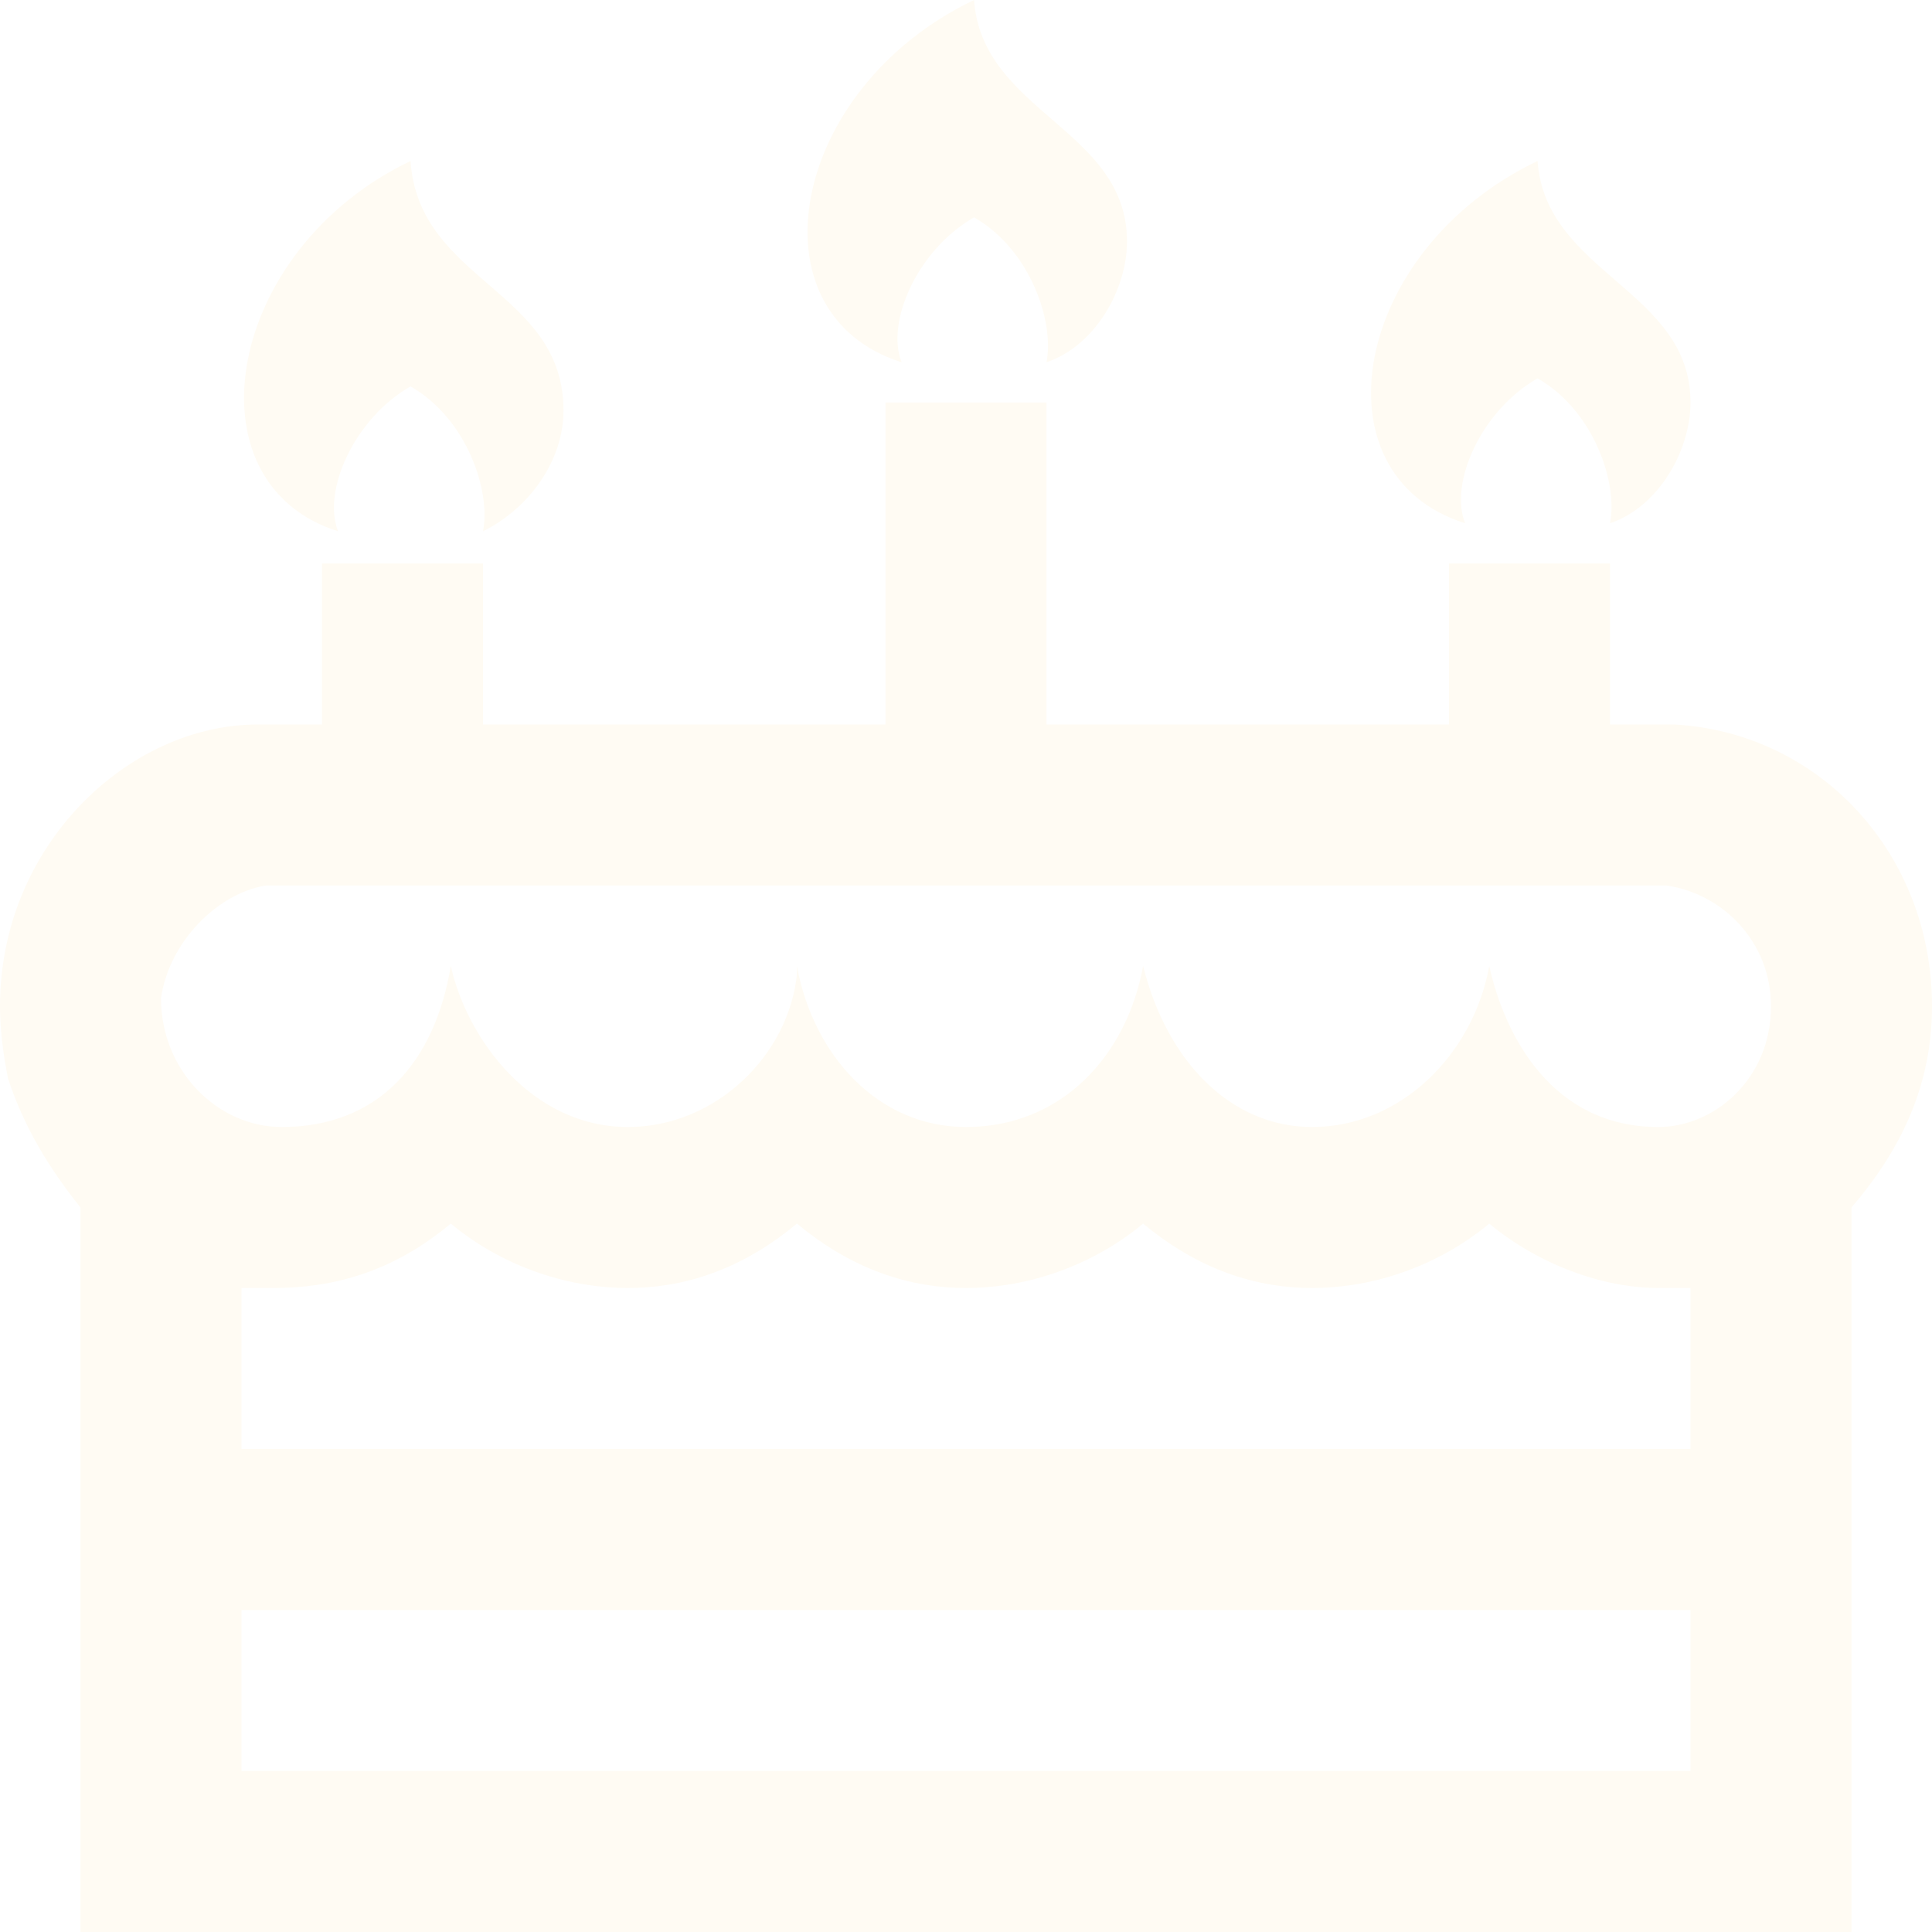
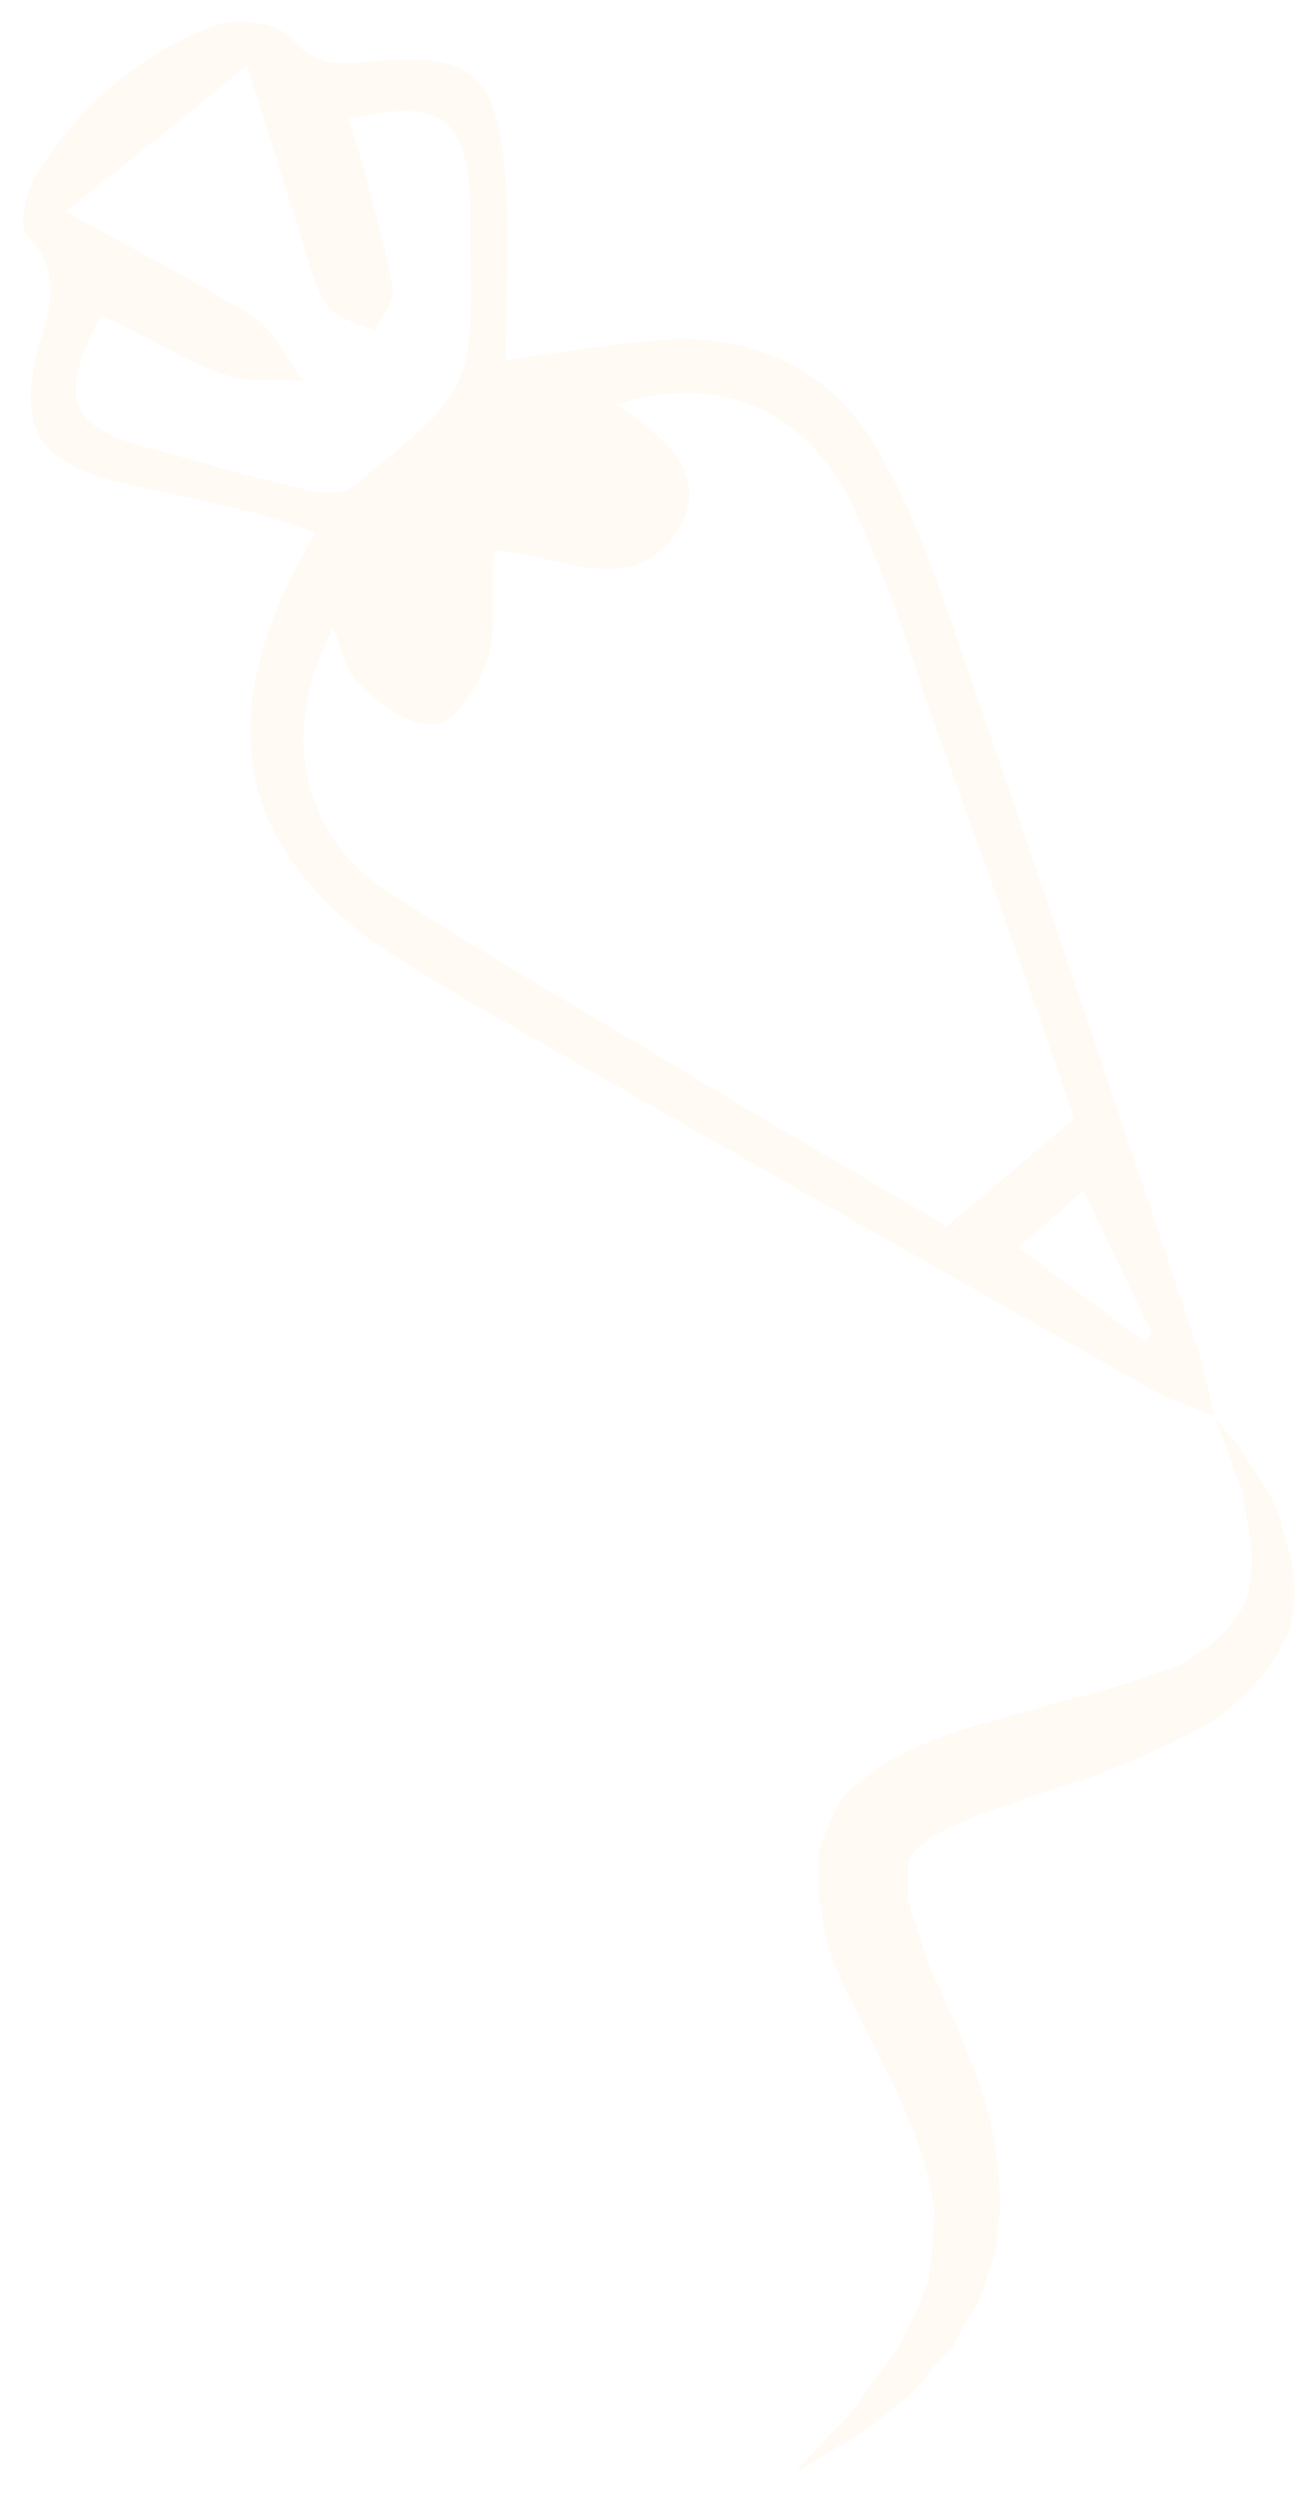
- <svg xmlns="http://www.w3.org/2000/svg" version="1.2" viewBox="0 0 24 24" width="24" height="24">
+ <svg xmlns="http://www.w3.org/2000/svg" version="1.2" viewBox="0 0 44 84" width="44" height="84">
  <style>
- 		.s0 { fill: #fffbf3 } 
+ 		.s0 { fill: #fffbf4 } 
	</style>
-   <path id="Layer" fill-rule="evenodd" class="s0" d="m4 9v-2h2v2h5v-4h2v4h5v-2h2v2h0.8c1.8 0.1 3.2 1.6 3.2 3.5 0 1-0.4 1.8-1 2.5v9h-22v-9c-0.4-0.5-0.7-1-0.9-1.6q-0.1-0.5-0.1-0.9c0-2 1.6-3.5 3.2-3.5zm17 11h-18v2h18zm-18-4v2h18v-2h-0.4c-0.7 0-1.5-0.3-2.1-0.8-0.6 0.5-1.4 0.8-2.2 0.8-0.8 0-1.5-0.3-2.1-0.8-0.6 0.5-1.4 0.8-2.2 0.8-0.8 0-1.5-0.3-2.1-0.8-0.6 0.5-1.3 0.8-2.1 0.8-0.8 0-1.6-0.3-2.2-0.8-0.6 0.5-1.3 0.8-2.2 0.8zm0.3-5c-0.6 0.1-1.2 0.7-1.3 1.4 0 0.9 0.7 1.6 1.5 1.6 1.2 0 1.9-0.8 2.1-2 0.2 0.9 1 2 2.2 2 1.1 0 2-0.9 2.1-1.9v-0.1c0.2 1.1 1 2 2.1 2 1.2 0 2-0.9 2.2-2 0.3 1.2 1.1 2 2.1 2 1.1 0 2-0.9 2.2-2 0.2 0.9 0.8 2 2.1 2 0.7 0 1.4-0.6 1.4-1.5 0-0.8-0.6-1.4-1.3-1.5zm0.9-4.4c-1.9-0.6-1.4-3.5 0.9-4.6 0.1 1.5 1.9 1.6 1.9 3.1 0 0.6-0.4 1.2-1 1.5 0.1-0.5-0.2-1.4-0.9-1.8-0.7 0.4-1.1 1.3-0.9 1.8zm14-0.1c-1.9-0.6-1.4-3.4 0.9-4.5 0.1 1.4 1.9 1.6 1.9 3 0 0.6-0.4 1.3-1 1.5 0.1-0.5-0.2-1.4-0.9-1.8-0.7 0.4-1.1 1.3-0.9 1.8zm-7-2c-1.9-0.6-1.4-3.4 0.9-4.5 0.1 1.4 1.9 1.6 1.9 3 0 0.6-0.4 1.3-1 1.5 0.1-0.5-0.2-1.4-0.9-1.8-0.7 0.4-1.1 1.3-0.9 1.8z" />
+   <path id="Layer" fill-rule="evenodd" class="s0" d="m17 12.1c2.2-0.3 3.9-0.6 5.6-0.7 3.3-0.1 5.8 1.4 7.2 4.3 0.9 1.6 1.5 3.3 2.1 5 2.9 8.4 5.7 16.7 8.5 25.1 0.1 0.4 0.2 0.9 0.4 1.8-0.8-0.4-1.4-0.5-1.9-0.8q-11.7-6.6-23.4-13.3c-1-0.6-2-1.2-2.9-1.8-4.2-3.1-5.2-6.7-3.2-11.5 0.3-0.7 0.7-1.4 1.2-2.3-0.8-0.3-1.5-0.5-2.2-0.7-1.6-0.4-3.2-0.7-4.8-1.1-2.3-0.7-2.9-1.7-2.4-4.1 0.4-1.4 1-2.8-0.3-4.1-0.3-0.3 0-1.5 0.3-2 1.5-2.4 3.6-4.2 6.2-5.1 0.7-0.2 2 0 2.4 0.5 0.7 0.8 1.4 0.9 2.3 0.8 3.8-0.4 4.6 0.3 4.9 4 0.1 2 0 4 0 6zm19.1 25.5c-1.6-4.7-3.3-9.4-5-14.1-0.7-2.3-1.5-4.5-2.5-6.6-1.6-3.2-4.5-4.4-7.9-3.3 1.5 1 3.1 2.2 2.2 4-1.5 2.7-4.1 1-6.3 0.9-0.1 1.2 0.1 2.5-0.2 3.6-0.3 0.9-1 2.1-1.7 2.2-0.7 0.2-1.8-0.5-2.5-1.2-0.6-0.4-0.7-1.3-1-2-1.9 3.5-1 7.1 1.9 8.9 3.4 2.2 6.9 4.2 10.4 6.3 2.8 1.7 5.6 3.3 8.3 4.9 1.5-1.2 2.8-2.4 4.3-3.6zm-24.4-33.6c0.2 0.6 0.4 1.2 0.6 1.9 0.3 1.3 0.7 2.5 0.9 3.9 0 0.4-0.4 0.9-0.6 1.3-0.5-0.2-1.3-0.4-1.6-0.8-0.5-0.8-0.7-1.8-1-2.7-0.5-1.6-1-3.2-1.7-5.4-2.1 1.7-3.9 3.2-6.1 4.9 2.5 1.4 4.5 2.4 6.4 3.6 0.7 0.5 1 1.4 1.6 2.1-0.9-0.1-1.9 0.1-2.6-0.2-1.5-0.5-2.8-1.4-4.2-2-1.5 2.8-1.1 3.8 1.8 4.5 1.8 0.5 3.5 1 5.3 1.4 0.4 0.1 1.1 0.1 1.4-0.2 4-3.2 4-3.2 3.9-8.3q0-0.6 0-1.1c-0.1-3-1-3.6-4.1-2.9zm24.7 36c-0.8 0.7-1.4 1.3-2.2 1.9 1.6 1.2 2.9 2.2 4.3 3.2q0.1-0.2 0.2-0.3c-0.7-1.5-1.5-3.1-2.3-4.8z" />
+   <g id="Layer">
+     <path id="Layer" class="s0" d="m40.8 47.6q0 0 0.3 0.4c0.2 0.2 0.6 0.6 0.9 1.2q0.3 0.4 0.6 0.9c0.2 0.4 0.4 0.8 0.5 1.3 0.3 0.9 0.6 2.1 0.2 3.4-0.5 1.3-1.6 2.4-2.7 3.1-1.2 0.7-2.6 1.3-3.9 1.8-1.3 0.4-2.7 0.9-3.9 1.3-0.6 0.3-1.2 0.5-1.6 0.8-0.5 0.4-0.7 0.6-0.7 0.9q0 0 0 0c0 0.2 0-0.2 0-0.1v0.3 0.6c0 0.2 0 0.2 0 0.3q0.1 0.2 0.1 0.4c0.2 0.5 0.4 1.2 0.6 1.8 0.6 1.3 1.2 2.6 1.7 4 0.5 1.4 0.7 2.9 0.7 4.3q-0.1 0.5-0.1 1.1-0.1 0.5-0.3 1-0.1 0.4-0.3 0.9c-0.1 0.3-0.3 0.5-0.5 0.8q-0.2 0.4-0.4 0.8-0.3 0.3-0.6 0.6c-0.3 0.4-0.6 0.8-1 1.1-0.7 0.6-1.3 1.1-1.9 1.4-1.1 0.7-1.8 1.1-1.8 1.1 0 0 0.5-0.6 1.4-1.5q0.2-0.2 0.4-0.4 0.1-0.2 0.3-0.4 0.3-0.5 0.7-1c0.3-0.3 0.5-0.7 0.8-1.1q0.1-0.3 0.3-0.7 0.2-0.3 0.3-0.6c0.1-0.3 0.2-0.5 0.3-0.8q0-0.3 0.1-0.7c0.1-0.5 0-1.1 0.1-1.6q-0.2-1.6-1-3.4c-0.5-1.2-1.2-2.4-1.8-3.7-0.4-0.7-0.7-1.5-0.9-2.3l-0.1-0.8c-0.1-0.2-0.1-0.5-0.1-0.7v-0.5-0.3c0 0 0-0.4 0-0.2v-0.1l0.1-0.3q0.1-0.4 0.3-0.8c0.1-0.3 0.3-0.5 0.4-0.8 0.4-0.4 0.8-0.7 1.2-1 0.8-0.5 1.5-0.8 2.3-1.1 1.4-0.5 2.8-0.8 4.1-1.2 1.3-0.3 2.5-0.7 3.6-1.1 1-0.5 1.7-1.1 2.2-1.9 0.4-0.7 0.4-1.7 0.3-2.5q-0.1-0.6-0.2-1.1-0.1-0.6-0.3-1c-0.2-0.6-0.4-1.1-0.5-1.4q-0.2-0.5-0.2-0.5z" />
+   </g>
</svg>
